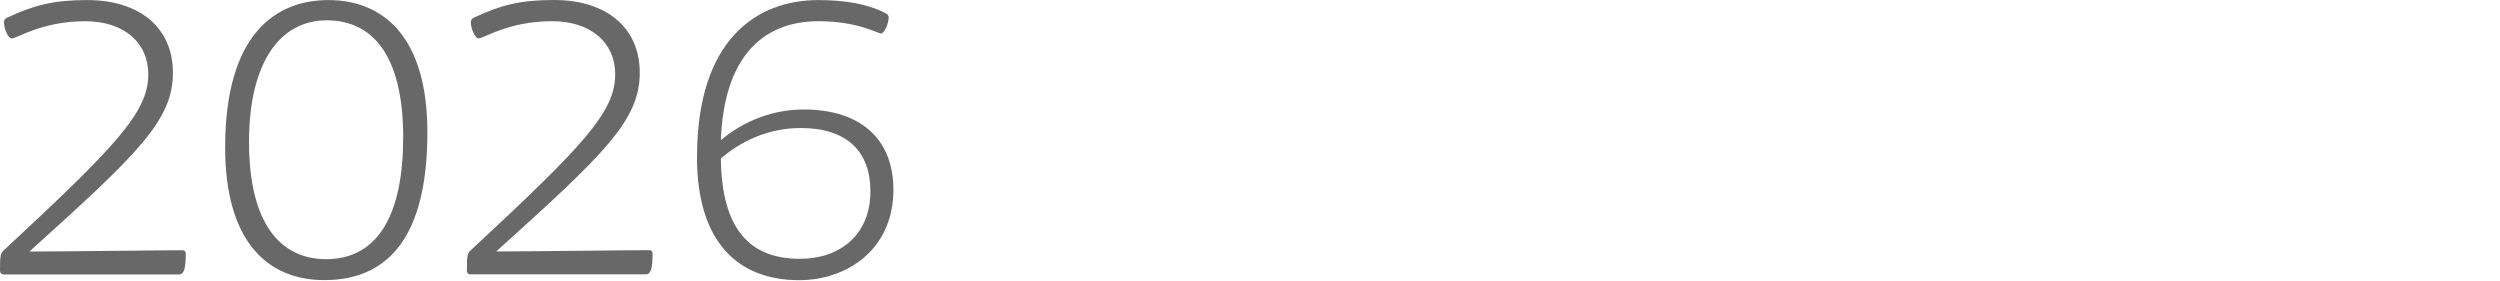
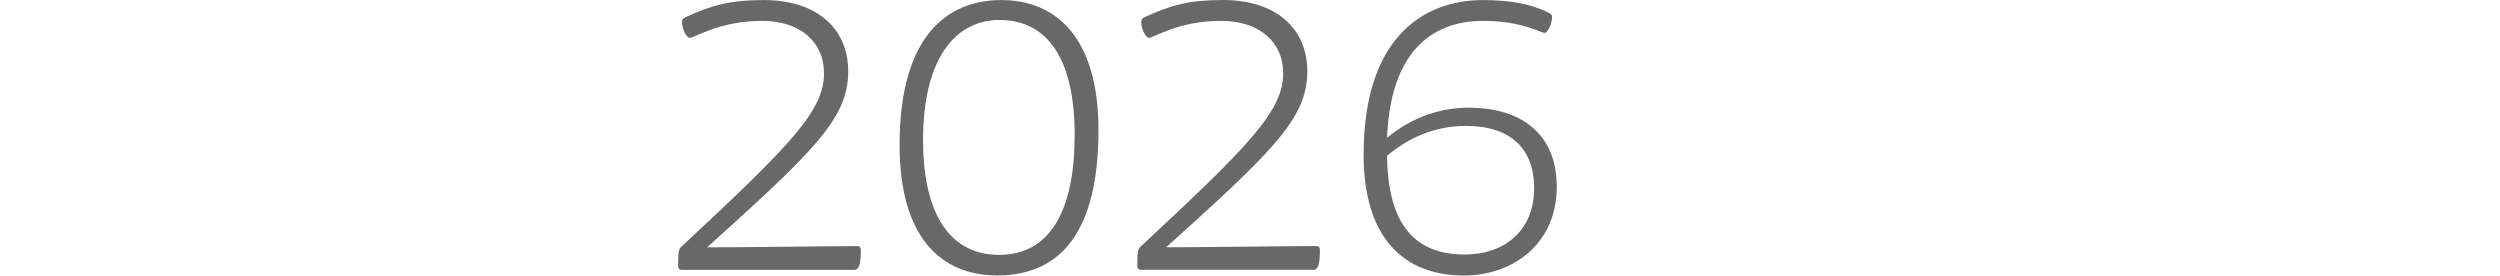
- <svg xmlns="http://www.w3.org/2000/svg" width="356.003" height="39.897" viewBox="25 0 356.003 39.897" fill="none">
-   <path d="M37.425 0.011C44.924 0.011 49.626 3.985 49.626 10.355C49.626 17.115 44.7 21.849 29.183 35.82C36.75 35.792 47.495 35.636 50.961 35.636C51.31 35.636 51.448 35.827 51.448 36.145C51.448 38.137 51.236 39.08 50.505 39.08H25.477C25.222 39.08 25 38.868 25 38.56V38.55C25 36.388 25.053 36.017 25.656 35.54C41.449 20.849 46.12 16.005 46.12 10.589C46.12 6.127 42.731 3.021 37.128 3.021C30.911 3.031 27.437 5.479 26.663 5.479C26.186 5.479 25.562 4.134 25.561 3.19C25.561 2.936 25.657 2.692 25.953 2.544C29.893 0.71 32.627 0.011 37.425 0.011Z M71.774 0.011C79.75 0.011 85.861 5.459 85.861 18.824C85.861 33.282 80.608 39.886 71.181 39.886C63.11 39.886 57.062 34.406 57.062 21.008C57.062 4.875 64.233 0.011 71.774 0.011Z M71.519 2.894C64.942 2.894 60.462 8.787 60.462 20.234C60.462 31.681 64.826 36.907 71.445 36.907C78.976 36.907 82.408 30.282 82.408 19.641L82.419 19.63C82.419 7.939 78.097 2.894 71.519 2.894Z M103.9 0C111.399 0 116.101 3.975 116.102 10.345C116.102 17.105 111.176 21.838 95.658 35.81C103.226 35.781 113.971 35.625 117.437 35.625C117.786 35.625 117.924 35.816 117.924 36.134C117.924 38.126 117.712 39.069 116.981 39.069H91.952C91.698 39.069 91.476 38.858 91.476 38.551H91.486C91.486 36.389 91.539 36.017 92.143 35.54C107.935 20.849 112.606 16.005 112.606 10.589C112.606 6.127 109.217 3.021 103.614 3.021C97.397 3.021 93.923 5.469 93.149 5.47C92.673 5.47 92.048 4.123 92.048 3.18C92.048 2.925 92.143 2.682 92.439 2.533C96.38 0.689 99.113 0 103.9 0Z M141.514 0.011C145.358 0.011 148.536 0.551 151.099 1.876C151.448 2.056 151.544 2.225 151.544 2.479C151.544 3.518 150.834 4.77 150.484 4.77C149.922 4.769 147.19 3.021 141.566 3.021C133.441 3.021 128.082 8.332 127.655 19.955C131.096 17.074 135.237 15.592 139.469 15.592C147.233 15.592 152.222 19.524 152.222 27.018C152.222 35.54 145.602 39.897 138.791 39.897C130.243 39.896 124.248 34.66 124.248 22.322H124.259C124.259 5.511 132.881 0.011 141.514 0.011Z M139.045 18.23C135.041 18.231 131.11 19.622 127.653 22.555C127.766 32.823 131.909 36.854 138.918 36.855C144.468 36.855 148.949 33.568 148.949 27.24C148.949 21.559 145.58 18.23 139.045 18.23Z" fill="#686868" />
+ <svg xmlns="http://www.w3.org/2000/svg" width="362" height="39.896" viewBox="-98.197 0 362 39.896" fill="none">
+   <g id="Group">
+     <path id="Vector" d="M0 38.55C0 36.388 0.053 36.017 0.657 35.54C16.449 20.849 21.12 16.005 21.12 10.589C21.12 6.126 17.731 3.021 12.128 3.021C5.91 3.031 2.436 5.48 1.663 5.48C1.186 5.48 0.561 4.134 0.561 3.19C0.561 2.936 0.657 2.692 0.953 2.544C4.893 0.71 7.626 0.01 12.424 0.01C19.923 0.01 24.626 3.985 24.626 10.355C24.626 17.288 19.447 22.089 2.976 36.907L2.012 35.826C9.522 35.826 22.148 35.635 25.961 35.635C26.31 35.635 26.448 35.826 26.448 36.144C26.448 38.137 26.236 39.08 25.505 39.08H0.477C0.222 39.08 0 38.868 0 38.561V38.55Z" fill="#686868" />
+     <path id="Vector_2" d="M32.062 21.008C32.062 4.875 39.233 0.01 46.774 0.01C54.75 0.01 60.861 5.458 60.861 18.824C60.861 33.282 55.608 39.886 46.181 39.886C38.11 39.886 32.062 34.406 32.062 21.008ZM57.419 19.63C57.419 7.939 53.097 2.893 46.52 2.893C39.942 2.893 35.462 8.787 35.462 20.234C35.462 31.682 39.826 36.907 46.446 36.907C53.977 36.907 57.408 30.282 57.408 19.64L57.419 19.63Z" fill="#686868" />
+     <path id="Vector_3" d="M66.486 38.55C66.486 36.388 66.539 36.017 67.143 35.54C82.936 20.849 87.607 16.005 87.607 10.589C87.607 6.127 84.217 3.021 78.614 3.021C72.397 3.021 68.922 5.469 68.149 5.469C67.673 5.469 67.048 4.123 67.048 3.18C67.048 2.925 67.143 2.682 67.44 2.533C71.38 0.689 74.112 0 78.9 0C86.399 0 91.102 3.975 91.102 10.345C91.102 17.277 85.922 22.079 69.452 36.897L68.488 35.816C75.998 35.816 88.623 35.625 92.436 35.625C92.786 35.625 92.924 35.816 92.924 36.134C92.924 38.126 92.712 39.07 91.981 39.07H66.952C66.698 39.07 66.476 38.858 66.476 38.55H66.486Z" fill="#686868" />
+     <path id="Vector_4" d="M99.259 22.322C99.259 5.511 107.881 0.01 116.513 0.01C120.358 0.01 123.536 0.551 126.099 1.876C126.449 2.056 126.544 2.226 126.544 2.48C126.544 3.519 125.834 4.769 125.485 4.769C124.923 4.769 122.191 3.021 116.566 3.021C108.093 3.021 102.627 8.797 102.627 21.485L102.648 22.121C102.648 32.71 106.811 36.854 113.918 36.854C119.468 36.854 123.949 33.568 123.949 27.24C123.949 21.559 120.581 18.231 114.045 18.231C109.766 18.231 105.572 19.821 101.949 23.181L101.78 20.732C105.381 17.34 109.872 15.591 114.469 15.591C122.233 15.591 127.222 19.524 127.222 27.018C127.222 35.54 120.602 39.896 113.791 39.896C105.244 39.896 99.249 34.66 99.249 22.322H99.259Z" fill="#686868" />
+   </g>
</svg>
